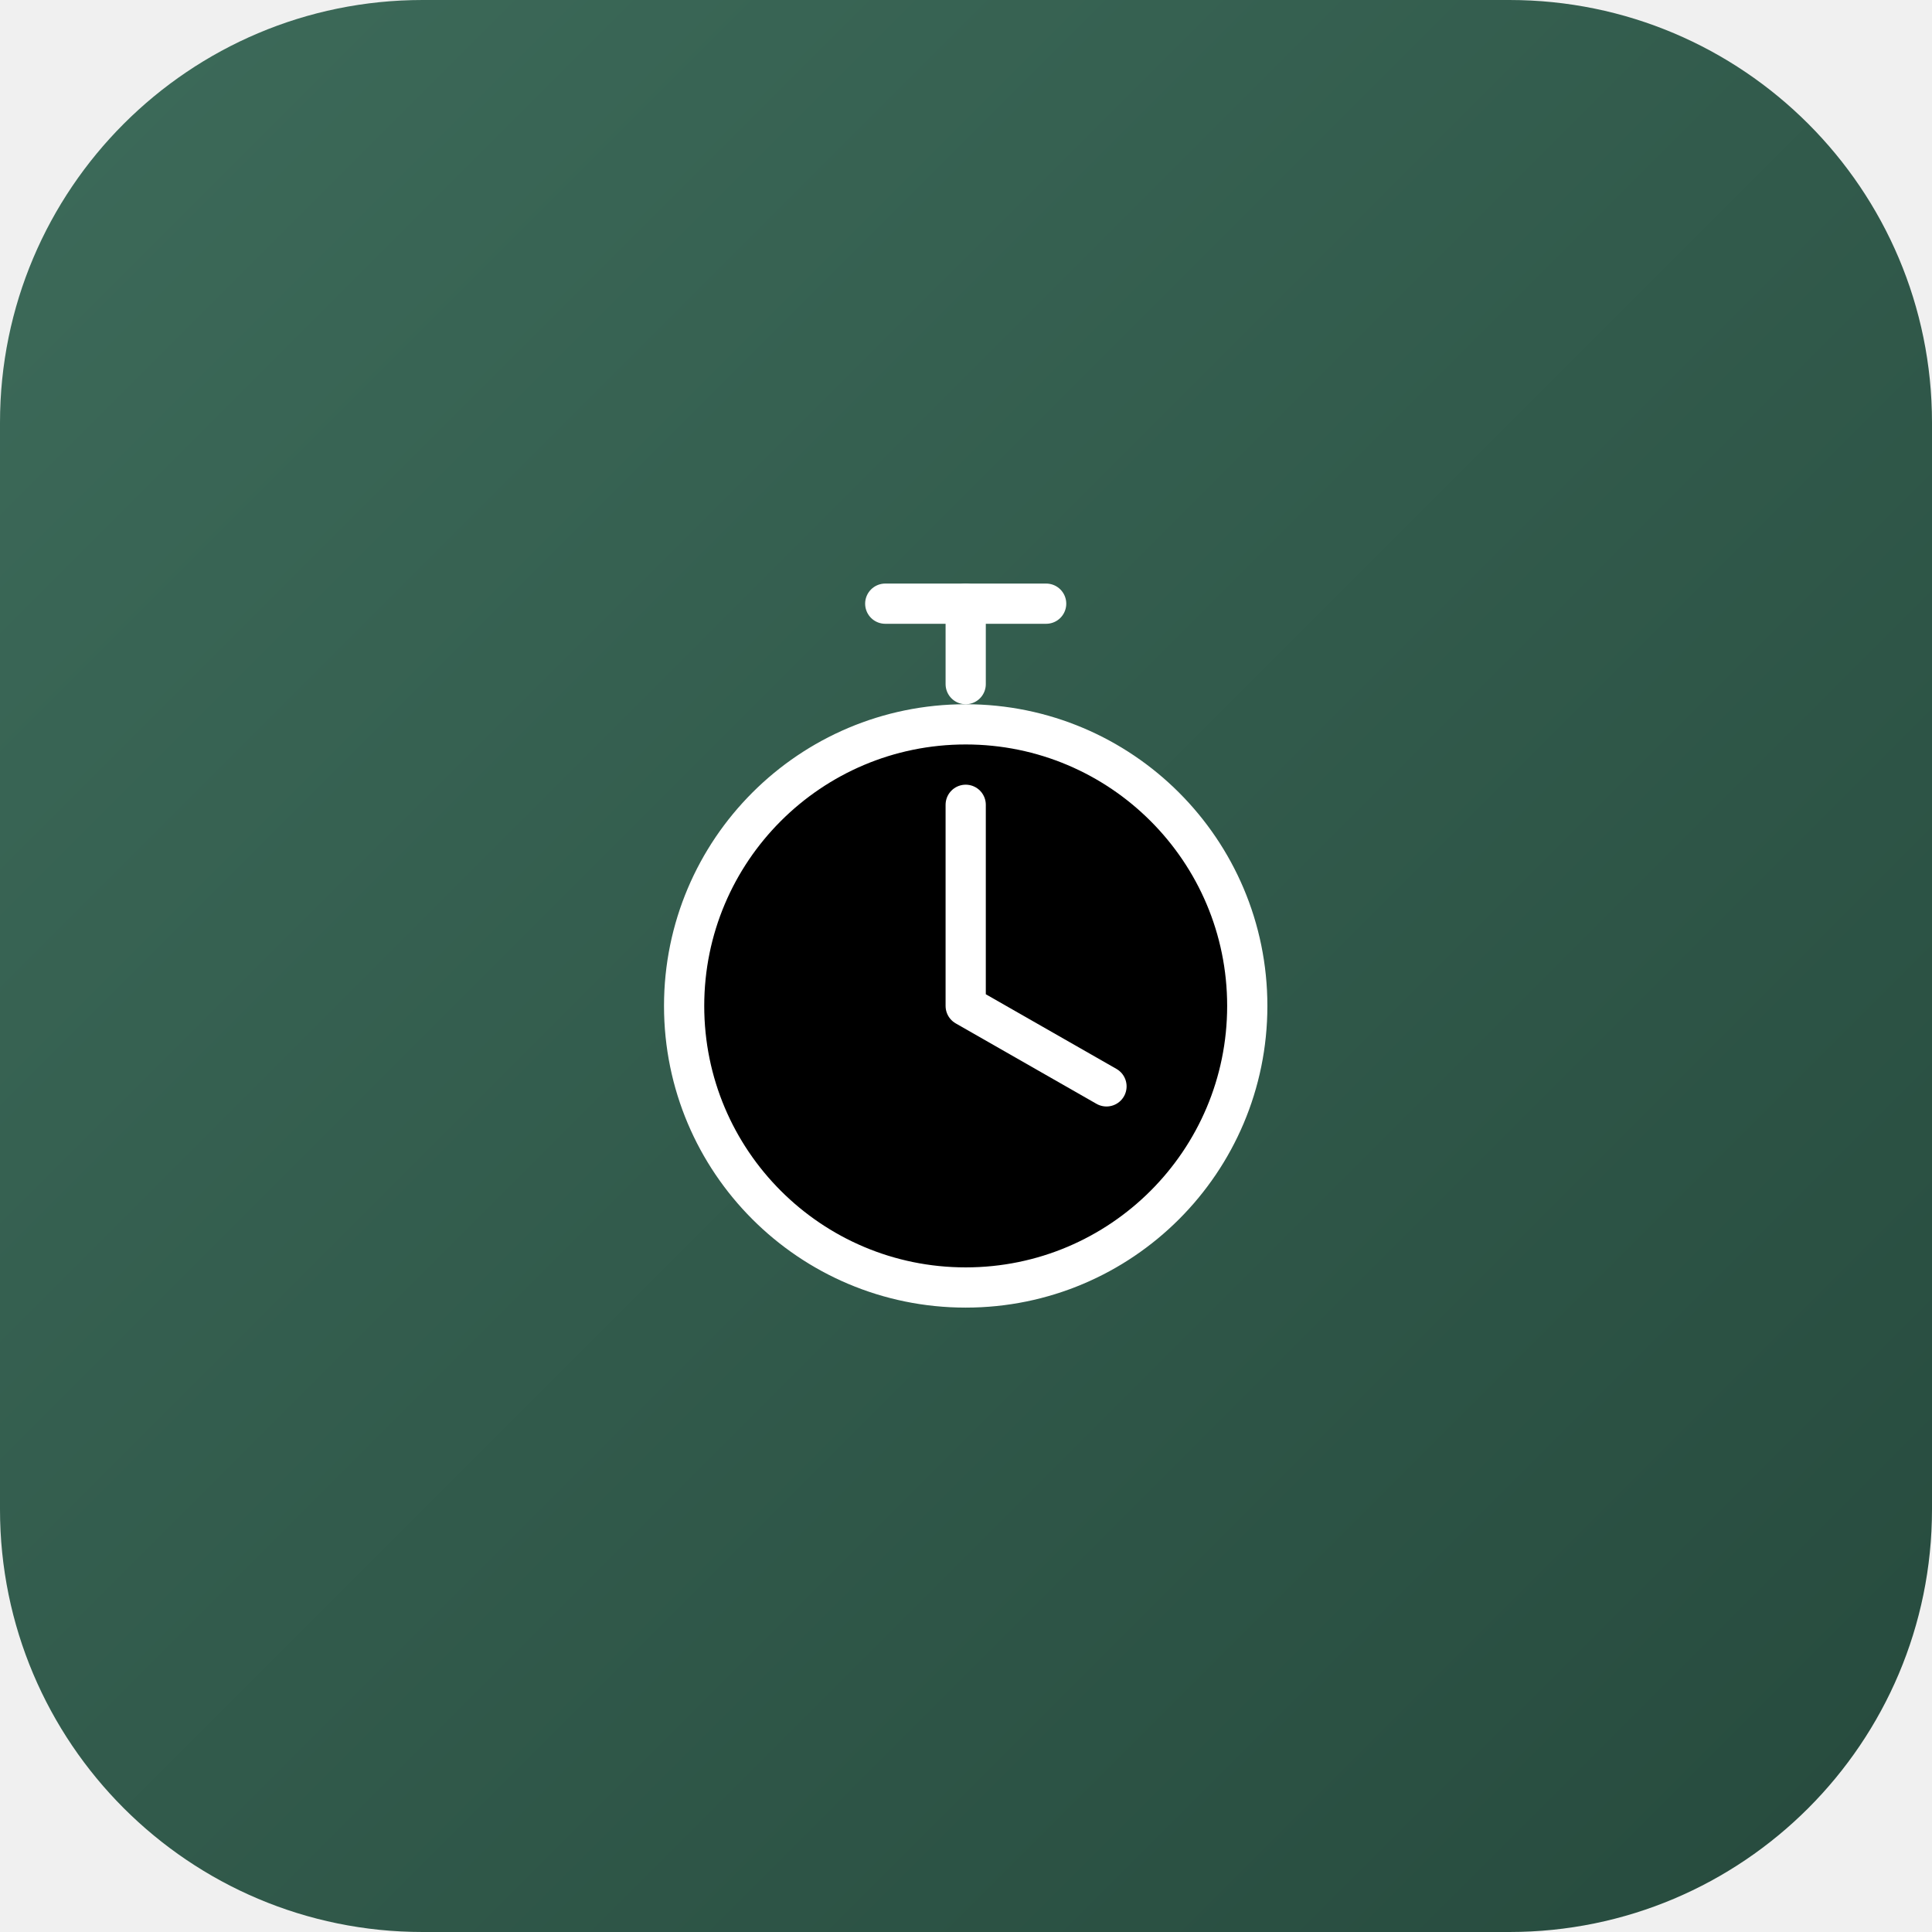
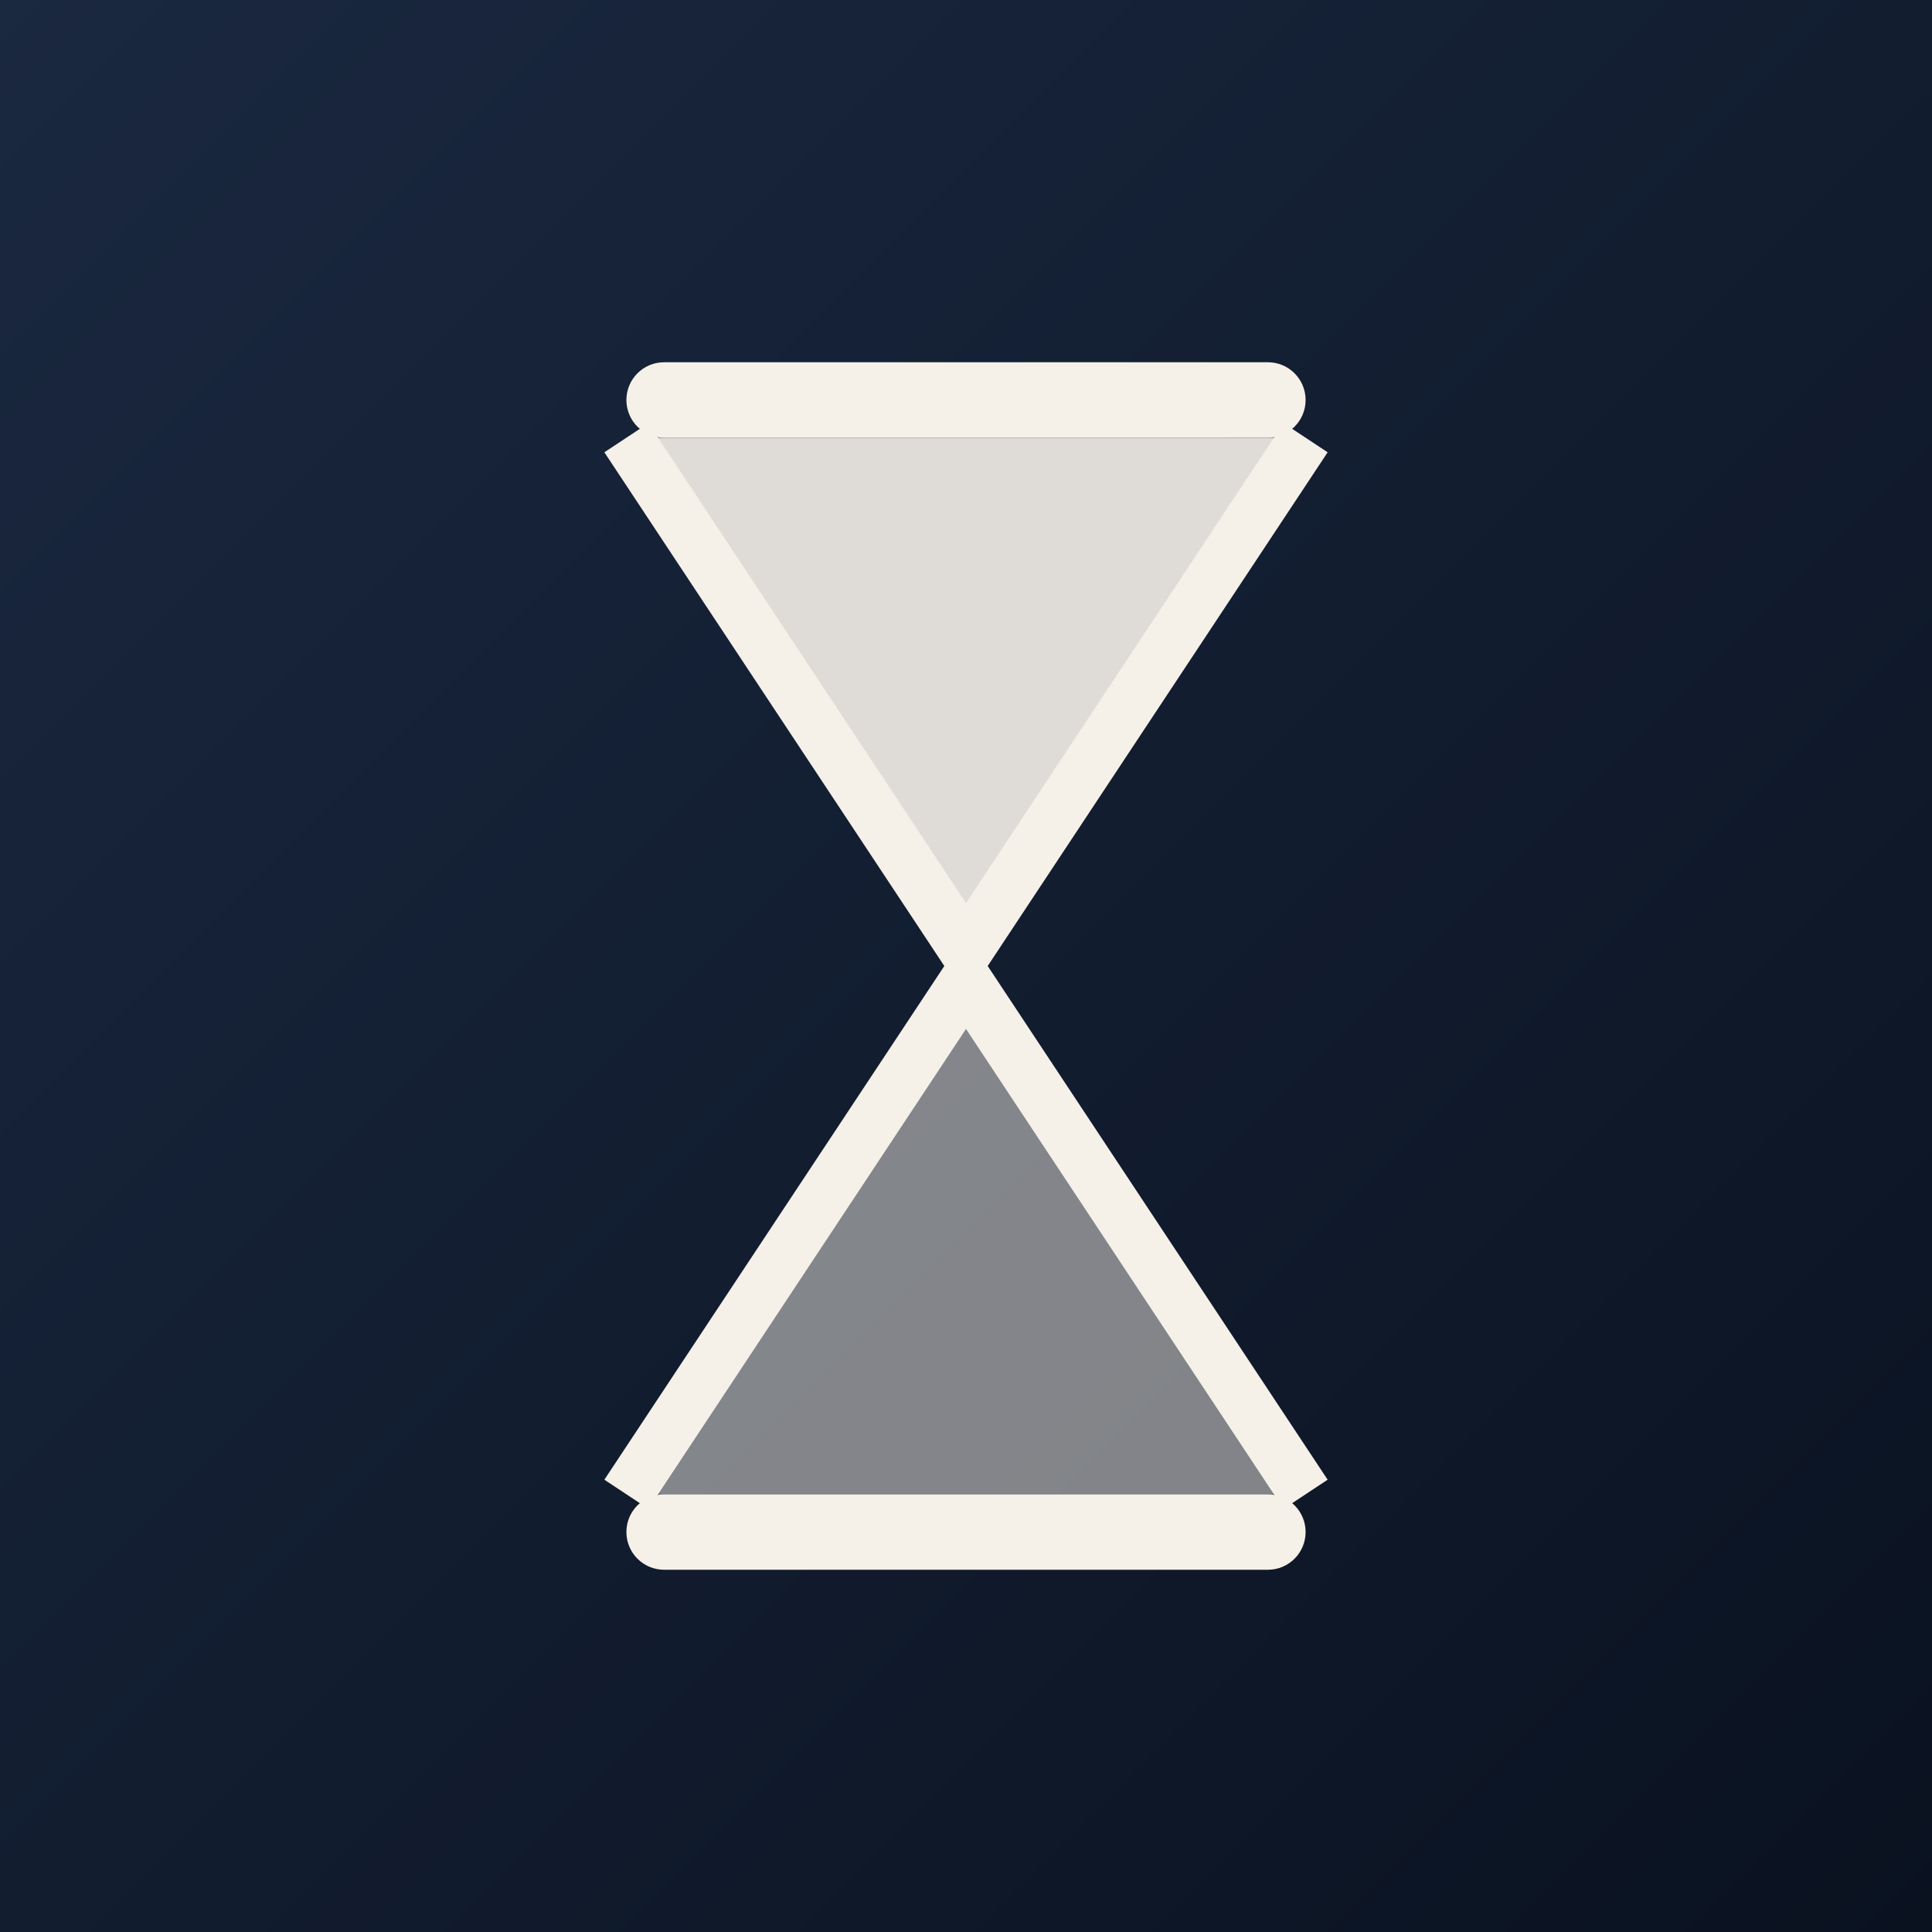
<svg xmlns="http://www.w3.org/2000/svg" viewBox="0 0 512 512">
  <defs>
    <linearGradient id="bg" x1="0" y1="0" x2="1" y2="1">
-       <stop offset="0%" stop-color="#3D6B5A" />
-       <stop offset="100%" stop-color="#264a3d" />
+       <stop offset="0%" stop-color="#1a2840" />
+       <stop offset="100%" stop-color="#0a1220" />
    </linearGradient>
  </defs>
-   <rect width="512" height="512" rx="112" fill="url(#bg)" />
-   <g transform="translate(128,128) scale(5.33)">
-     <circle cx="24" cy="26" r="14" stroke="white" stroke-width="2" />
-     <path d="M24 16v10l7 4" stroke="white" stroke-width="2" stroke-linecap="round" stroke-linejoin="round" />
-     <path d="M20 6h8" stroke="white" stroke-width="2" stroke-linecap="round" />
-     <path d="M24 6v4" stroke="white" stroke-width="2" stroke-linecap="round" />
-   </g>
+   <rect width="512" height="512" fill="url(#bg)" />
+   <rect x="166" y="96" width="180" height="20" rx="10" fill="#f5f0e8" />
+   <rect x="166" y="396" width="180" height="20" rx="10" fill="#f5f0e8" />
+   <path d="M 166,116 L 346,116 L 256,252 Z" fill="#f5f0e8" opacity="0.9" />
+   <path d="M 166,396 L 346,396 L 256,260 Z" fill="#f5f0e8" opacity="0.5" />
+   <path d="M 166,116 L 256,252 L 346,116" fill="none" stroke="#f5f0e8" stroke-width="14" stroke-linejoin="round" />
+   <path d="M 166,396 L 256,260 L 346,396" fill="none" stroke="#f5f0e8" stroke-width="14" stroke-linejoin="round" />
</svg>
